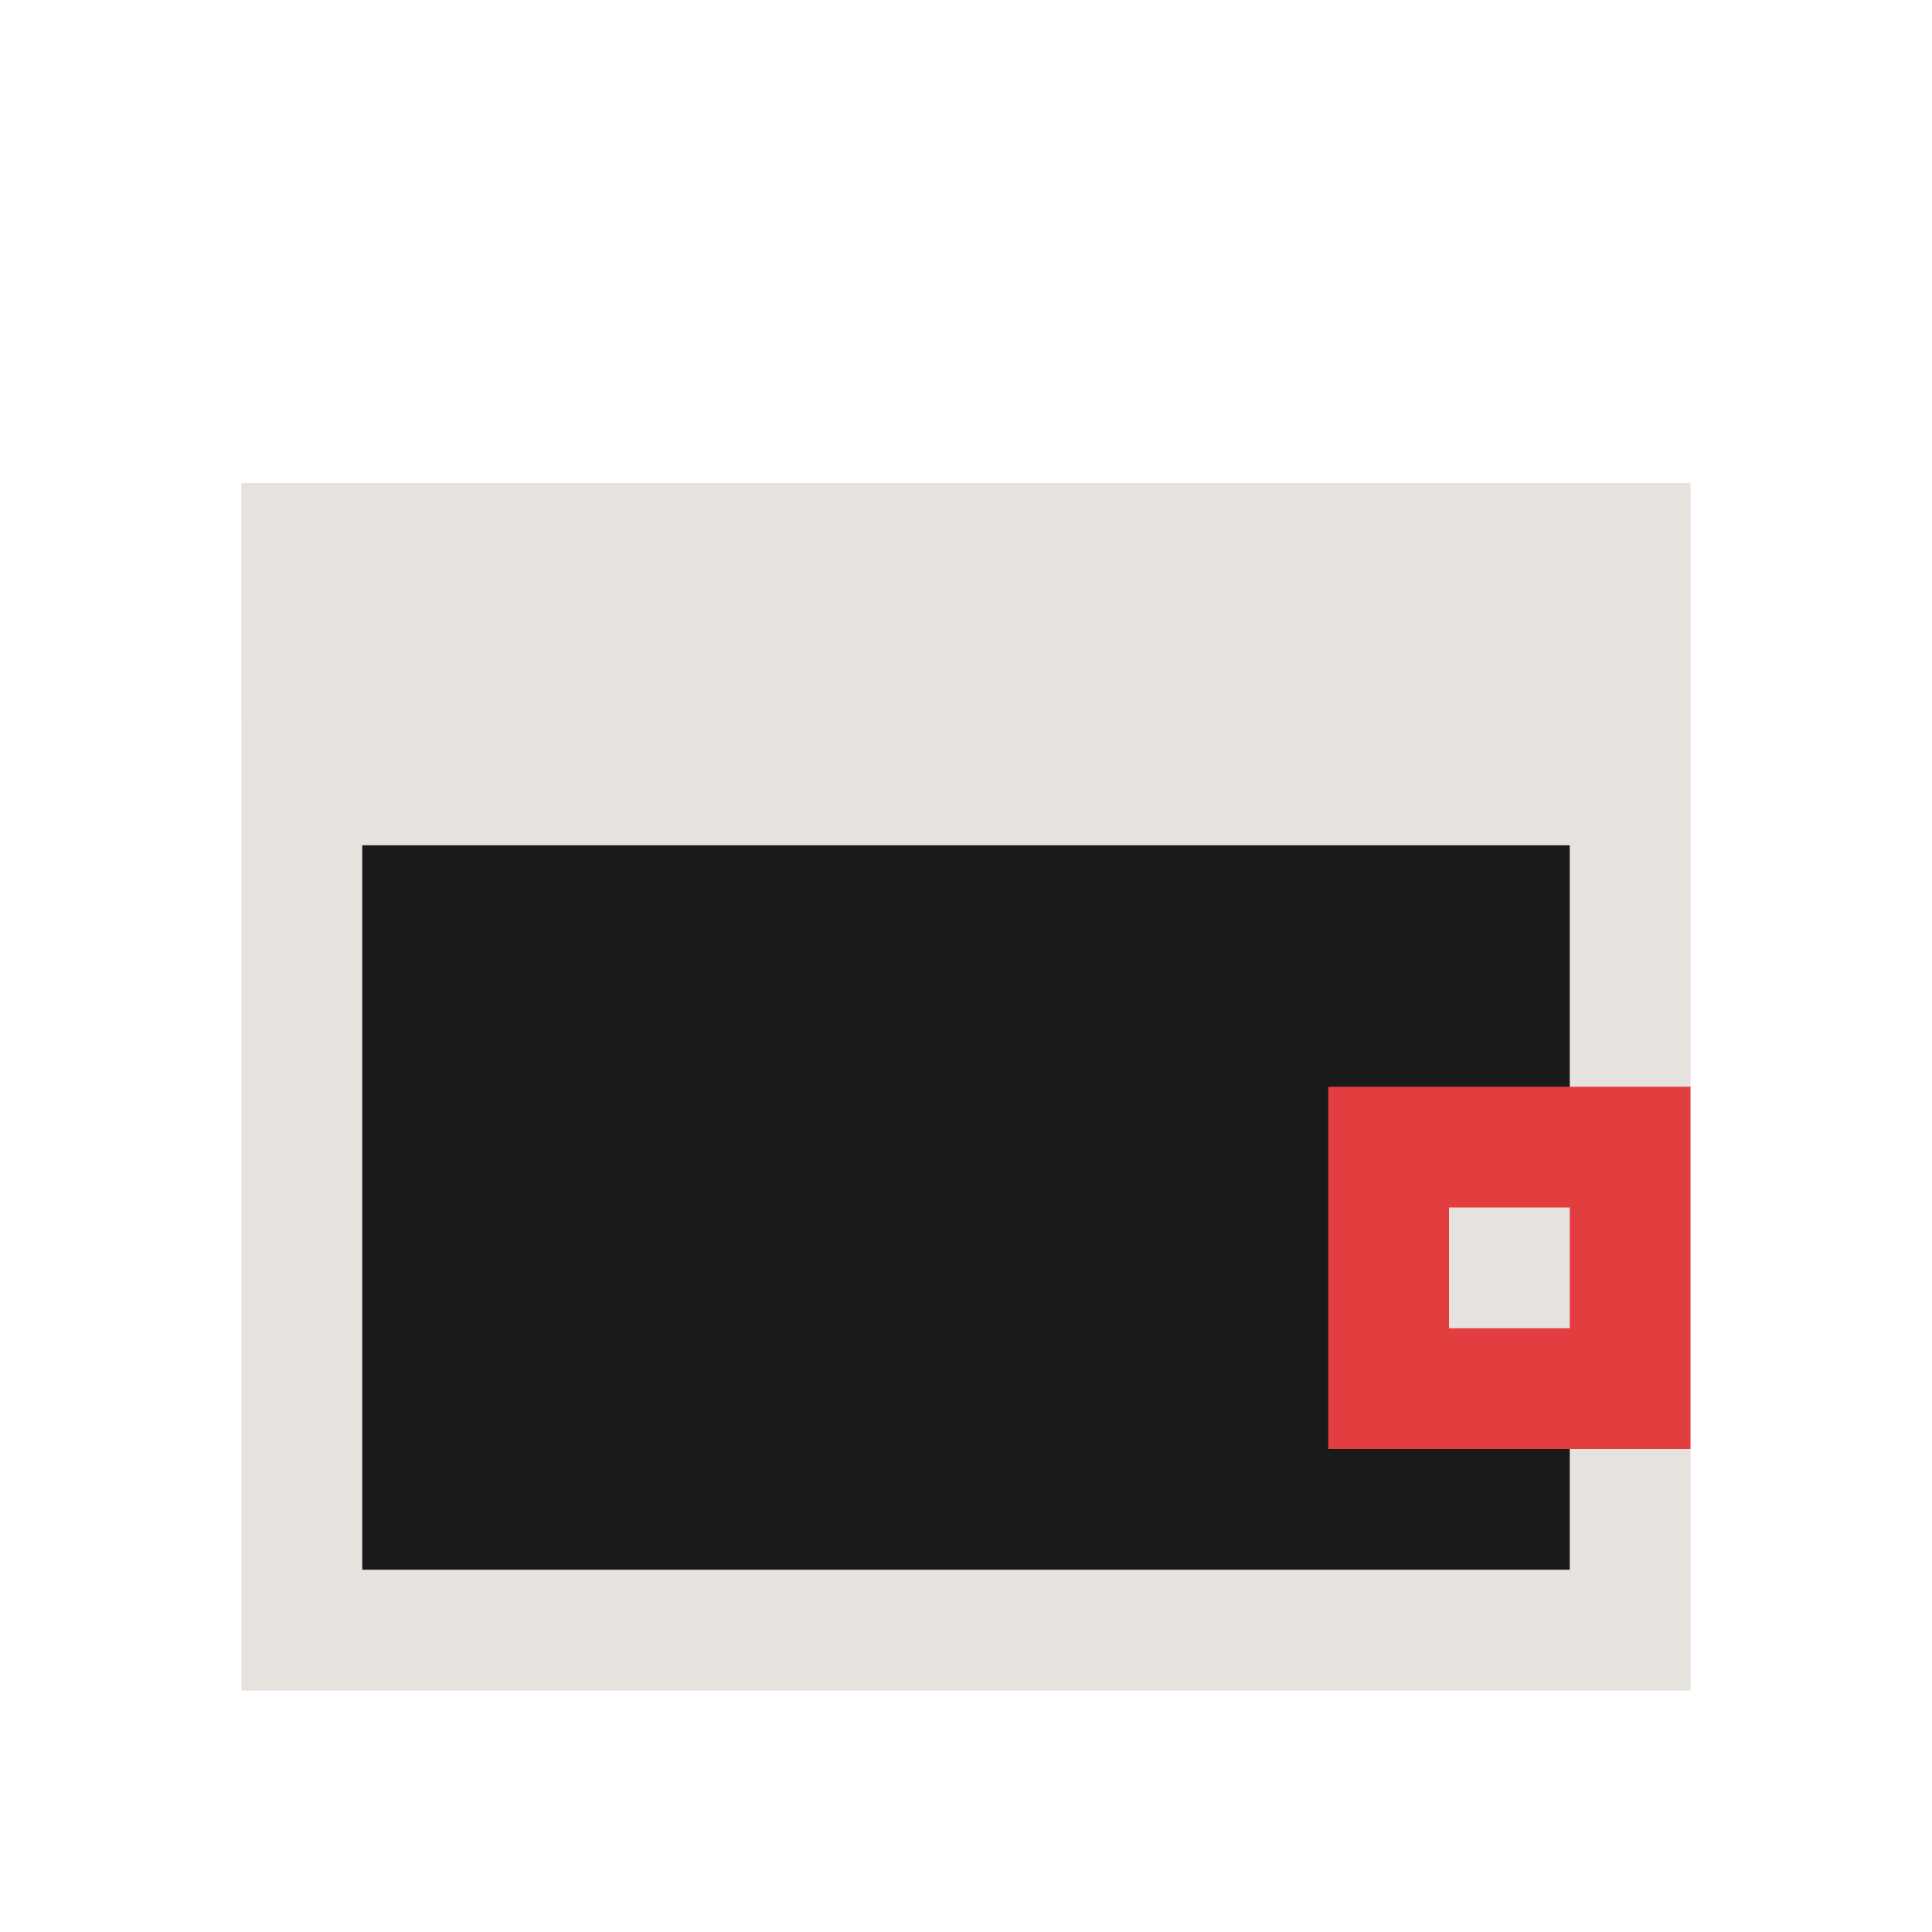
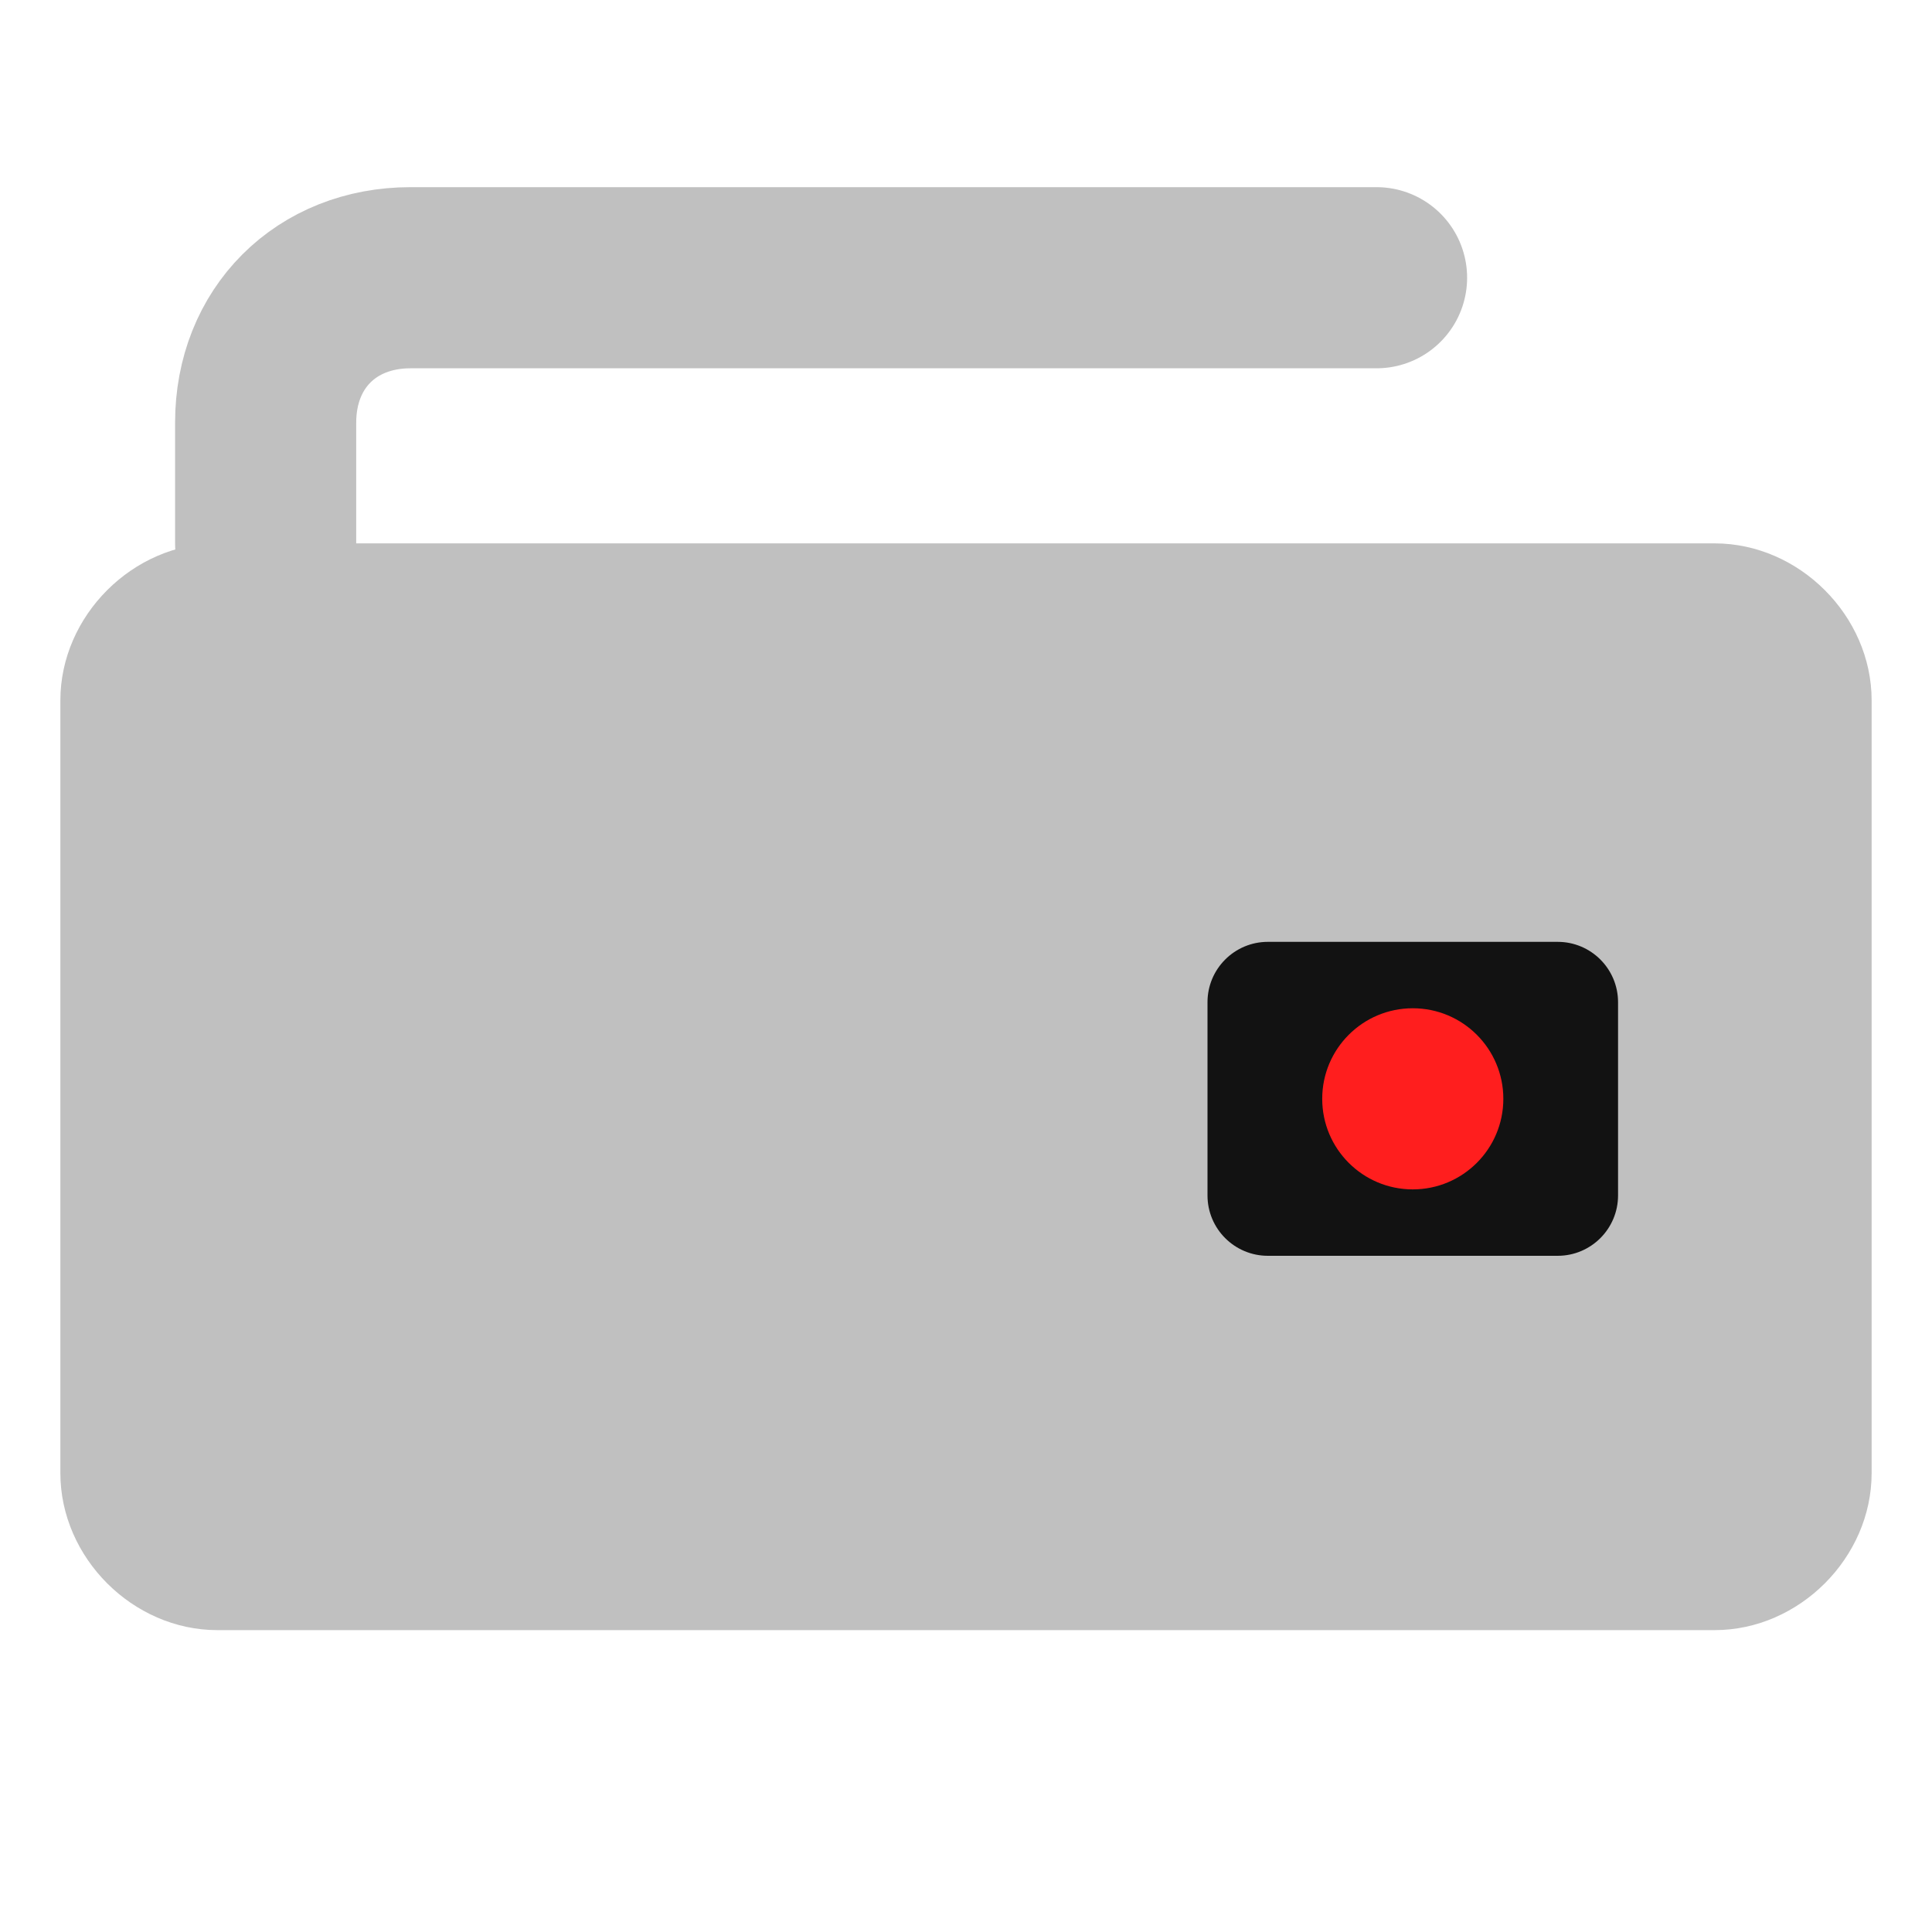
<svg xmlns="http://www.w3.org/2000/svg" viewBox="0 0 16 16" aria-hidden="true">
-   <path fill="#e6e2de" d="M2 4h12v2H2V4zm0 2h12v8H2V6z" />
-   <path fill="#1a1a1a" d="M3 7h10v6H3V7z" />
-   <path fill="#e6e2de" d="M2 4h9v2H2V4z" />
-   <path fill="#E33E3F" d="M11 9h3v3h-3V9z" />
-   <path fill="#e6e2de" d="M12 10h1v1h-1v-1z" />
+   <path fill="#c0c0c0" d="M1.8 4.5h12.4c.7 0 1.3.6 1.3 1.3v6.4c0 .7-.6 1.3-1.3 1.3H1.8c-.7 0-1.3-.6-1.3-1.3V5.8c0-.7.6-1.3 1.3-1.3z" />
+   <path stroke="#c0c0c0" stroke-width="1.5" stroke-linecap="round" fill="none" d="M2.2 4.5V3.5c0-.7.5-1.2 1.2-1.2h8" />
+   <rect x="10" y="7.8" width="3.4" height="2.6" rx="0.5" fill="#121212" />
+   <circle cx="11.7" cy="9.1" r="0.75" fill="#ff1e1e" />
</svg>
